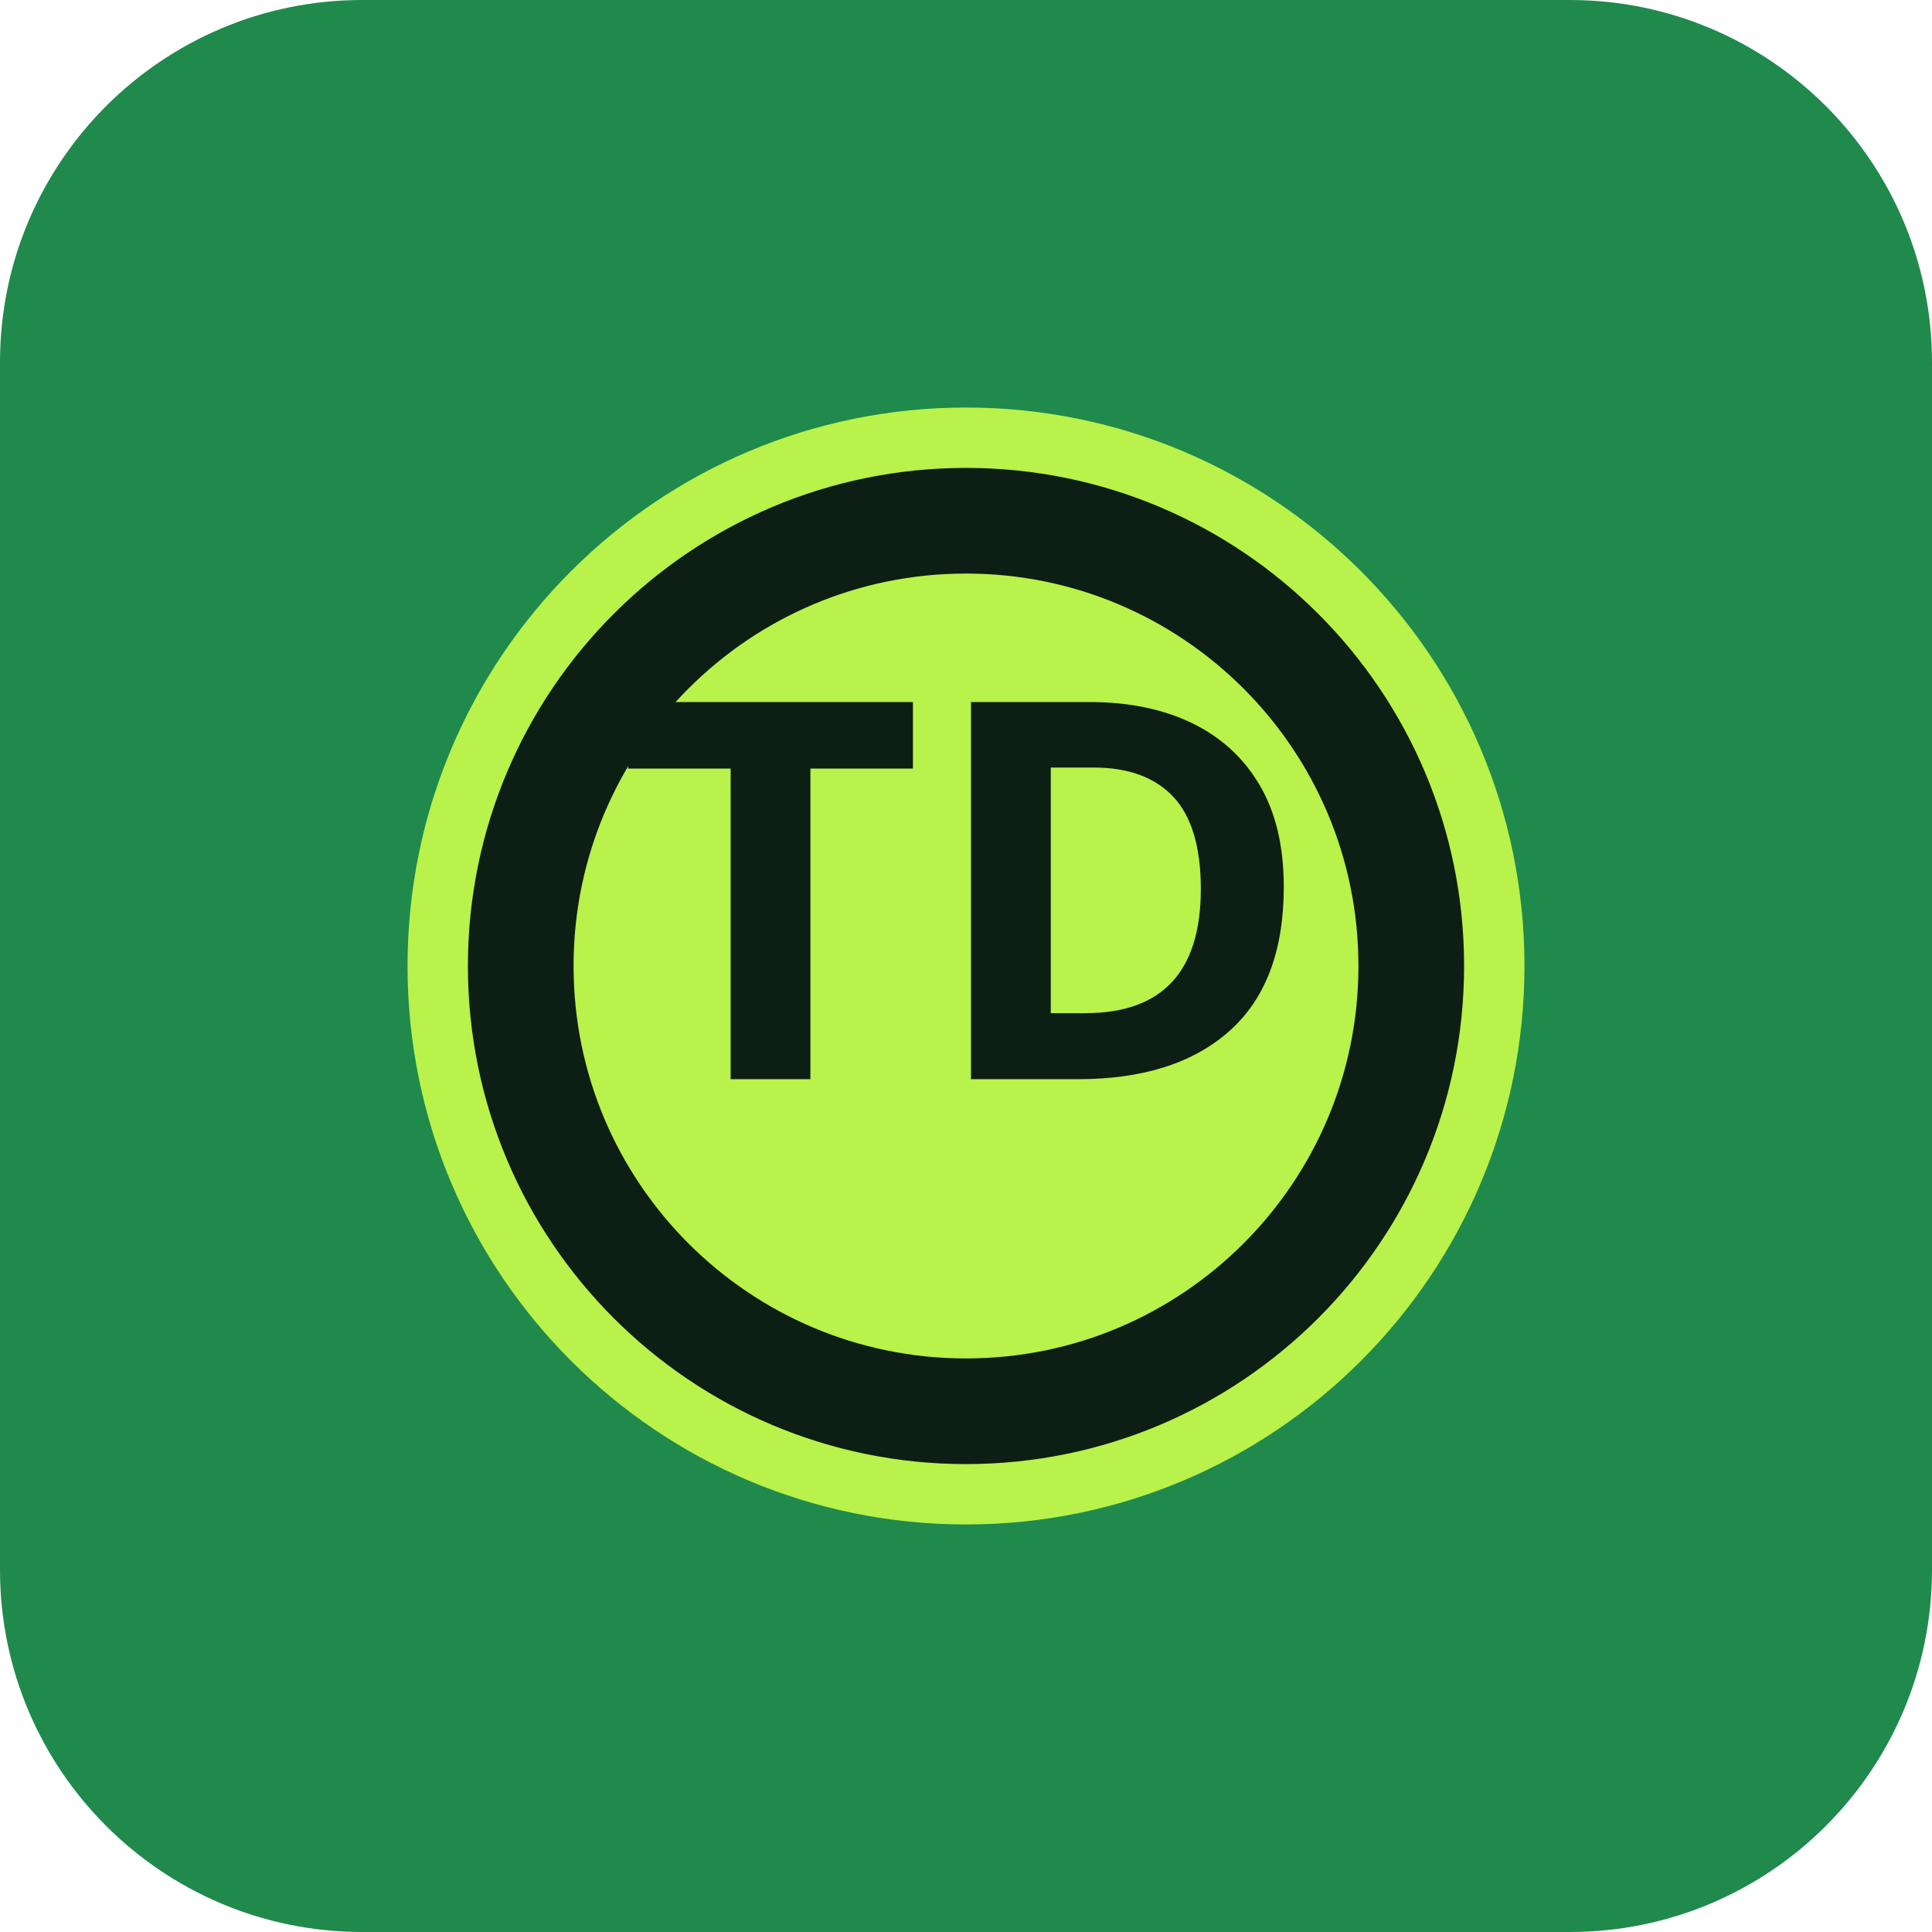
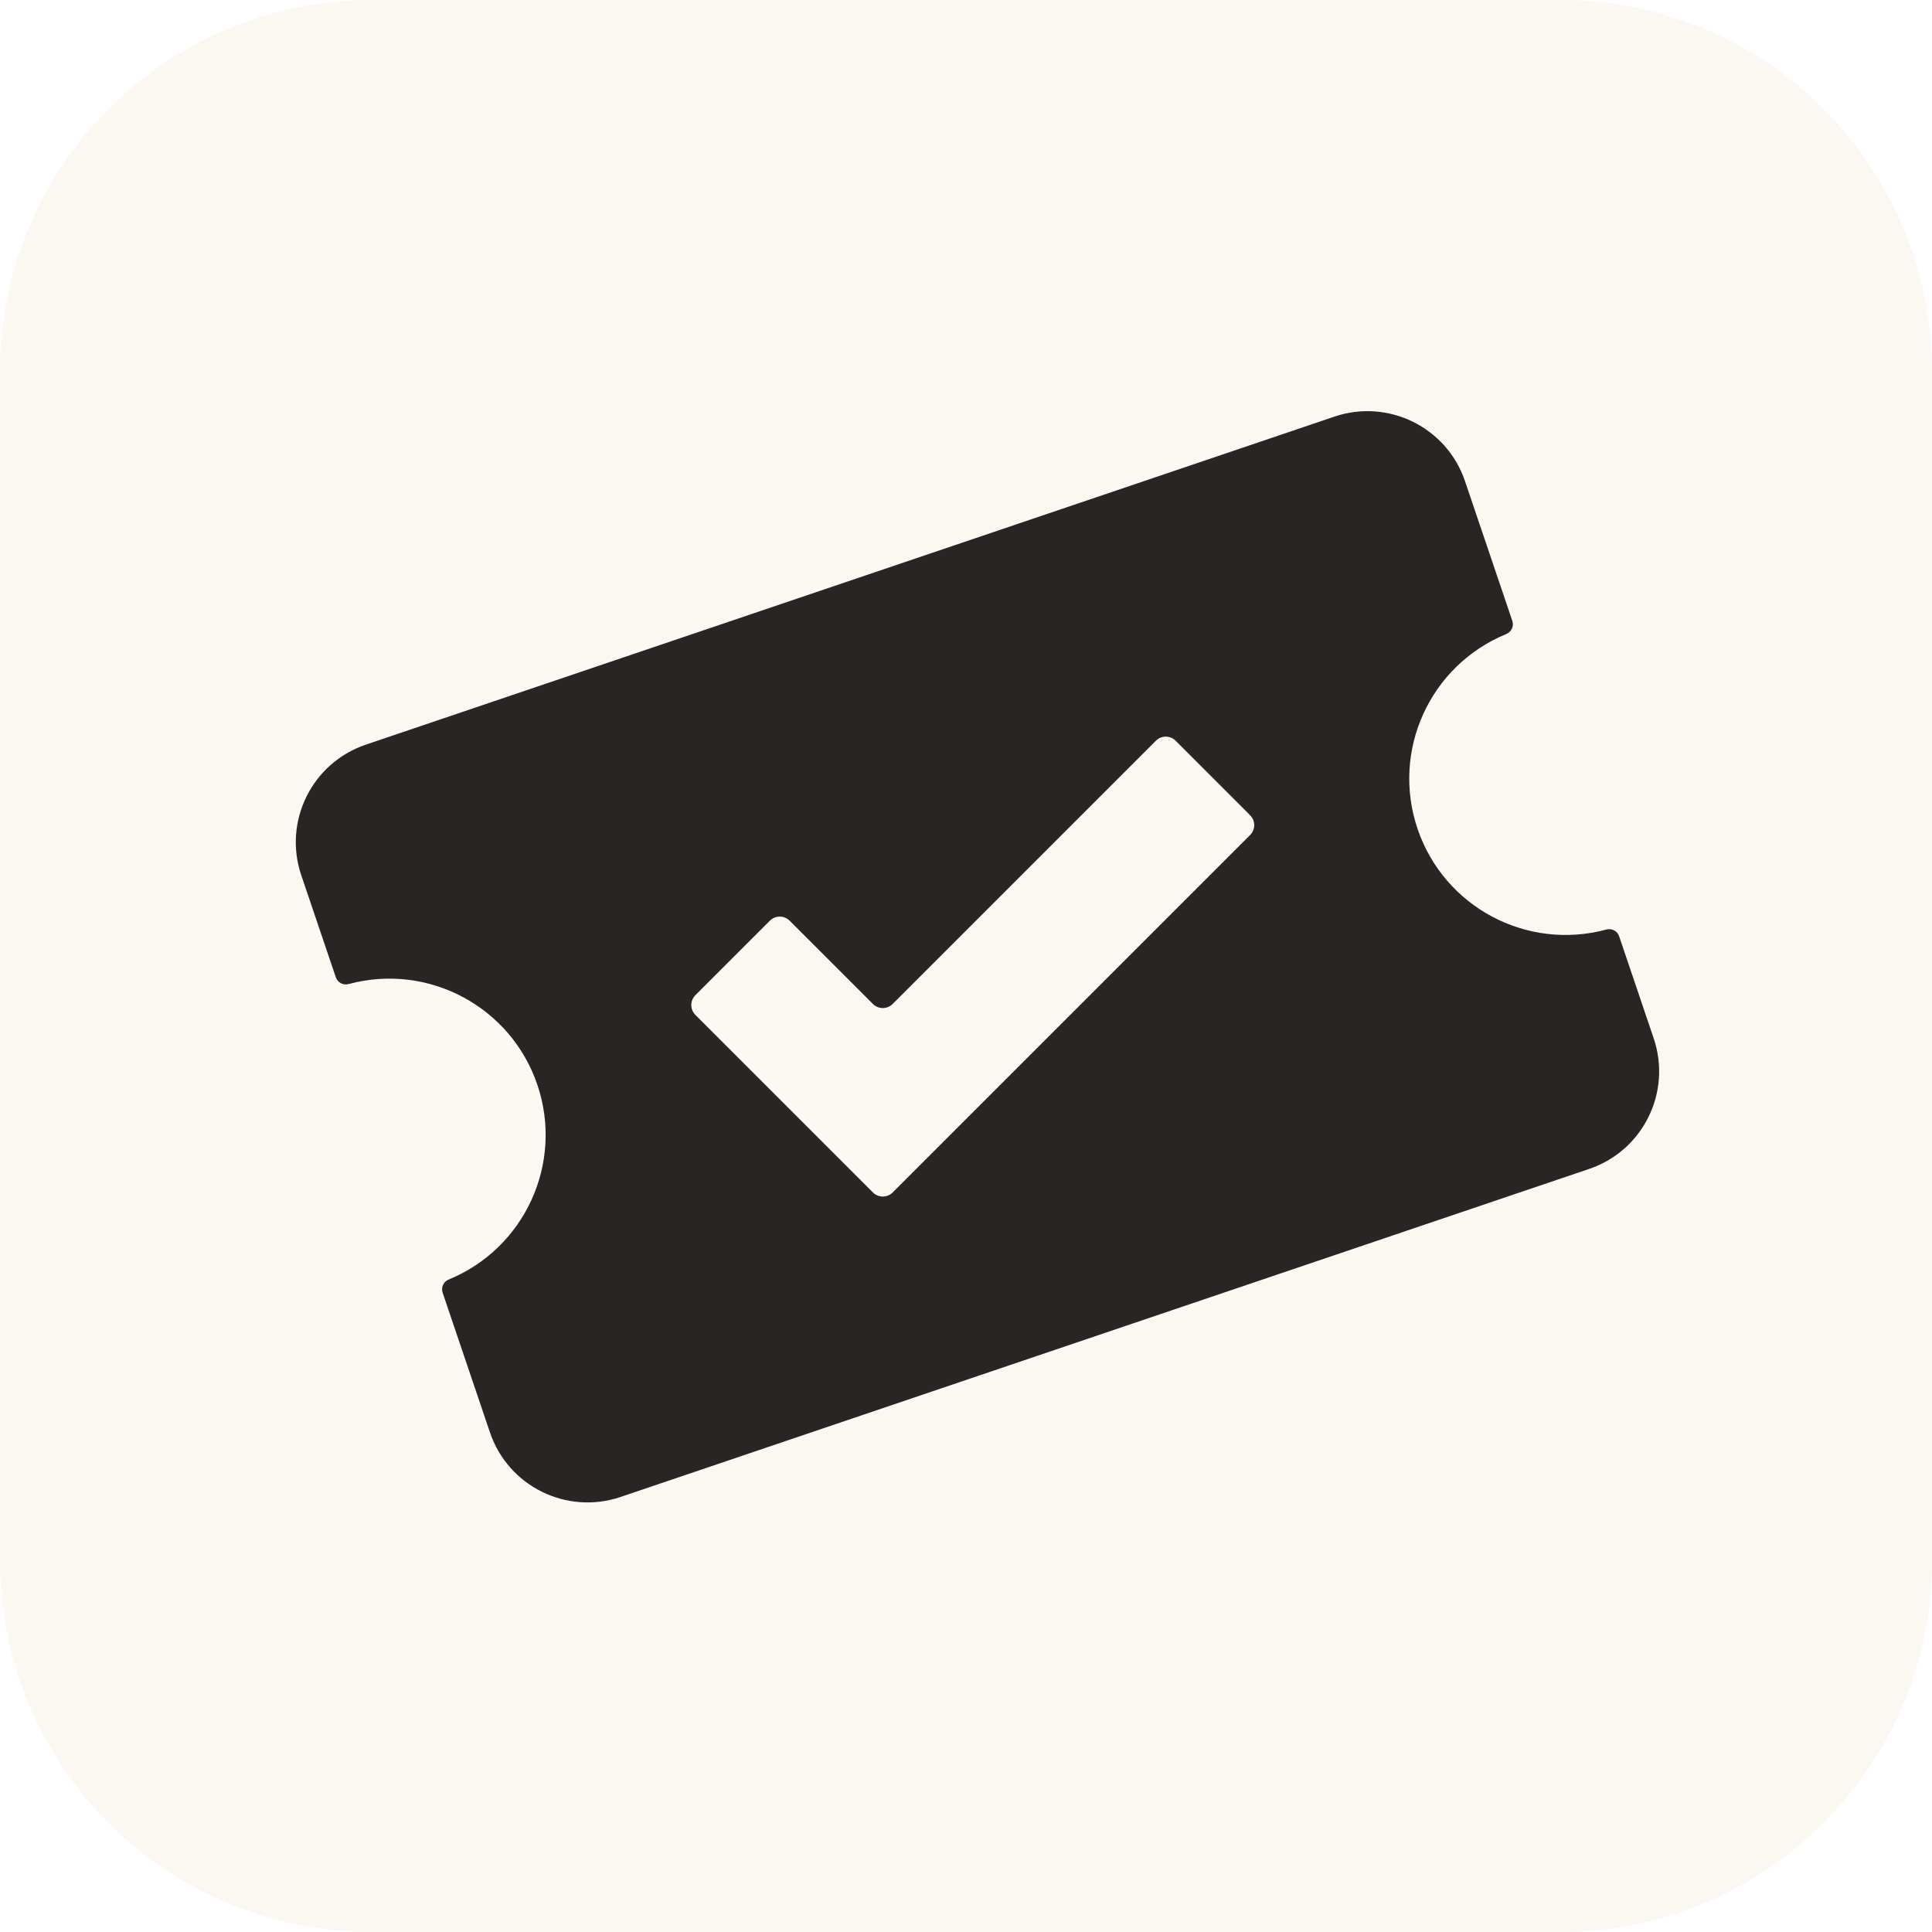
- <svg xmlns="http://www.w3.org/2000/svg" viewBox="0 0 512 512" role="img" aria-label="TD Pool">
-   <rect width="512" height="512" rx="96" fill="#1f8a4c" />
-   <circle cx="256" cy="256" r="148" fill="#b8f24a" />
-   <circle cx="256" cy="256" r="118" fill="none" stroke="#0d1f14" stroke-width="28" />
-   <text x="256" y="286" text-anchor="middle" font-family="ui-sans-serif, system-ui, sans-serif" font-size="140" font-weight="800" fill="#0d1f14">TD</text>
+ <svg xmlns="http://www.w3.org/2000/svg" viewBox="0 0 1024 1024" role="img" aria-label="TD Pool">
+   <rect width="1024" height="1024" rx="196.85" fill="#fbf8f2" />
+   <path fill="#272624" fill-rule="evenodd" d="M707.26 220.82 A54.59 54.59 0 0 1 776.48 255.01 L801.56 329.08 A5.59 5.59 0 0 1 798.39 336.04 A82.84 82.84 0 0 0 851.44 492.66 A5.59 5.59 0 0 1 858.18 496.26 L876.49 550.33 A54.59 54.59 0 0 1 842.30 619.55 L328.91 793.42 A54.59 54.59 0 0 1 259.69 759.22 L234.61 685.16 A5.59 5.59 0 0 1 237.77 678.20 A82.84 82.84 0 0 0 184.73 521.58 A5.59 5.59 0 0 1 177.99 517.98 L159.68 463.91 A54.59 54.59 0 0 1 193.87 394.69 Z M368.57 527.47 A7.40 7.40 0 0 0 368.57 537.93 L462.67 632.03 A7.40 7.40 0 0 0 473.13 632.03 L662.60 442.56 A7.40 7.40 0 0 0 662.60 432.10 L623.11 392.60 A7.40 7.40 0 0 0 612.65 392.60 L473.13 532.12 A7.40 7.40 0 0 1 462.67 532.12 L418.52 487.98 A7.40 7.40 0 0 0 408.06 487.98 Z" />
</svg>
